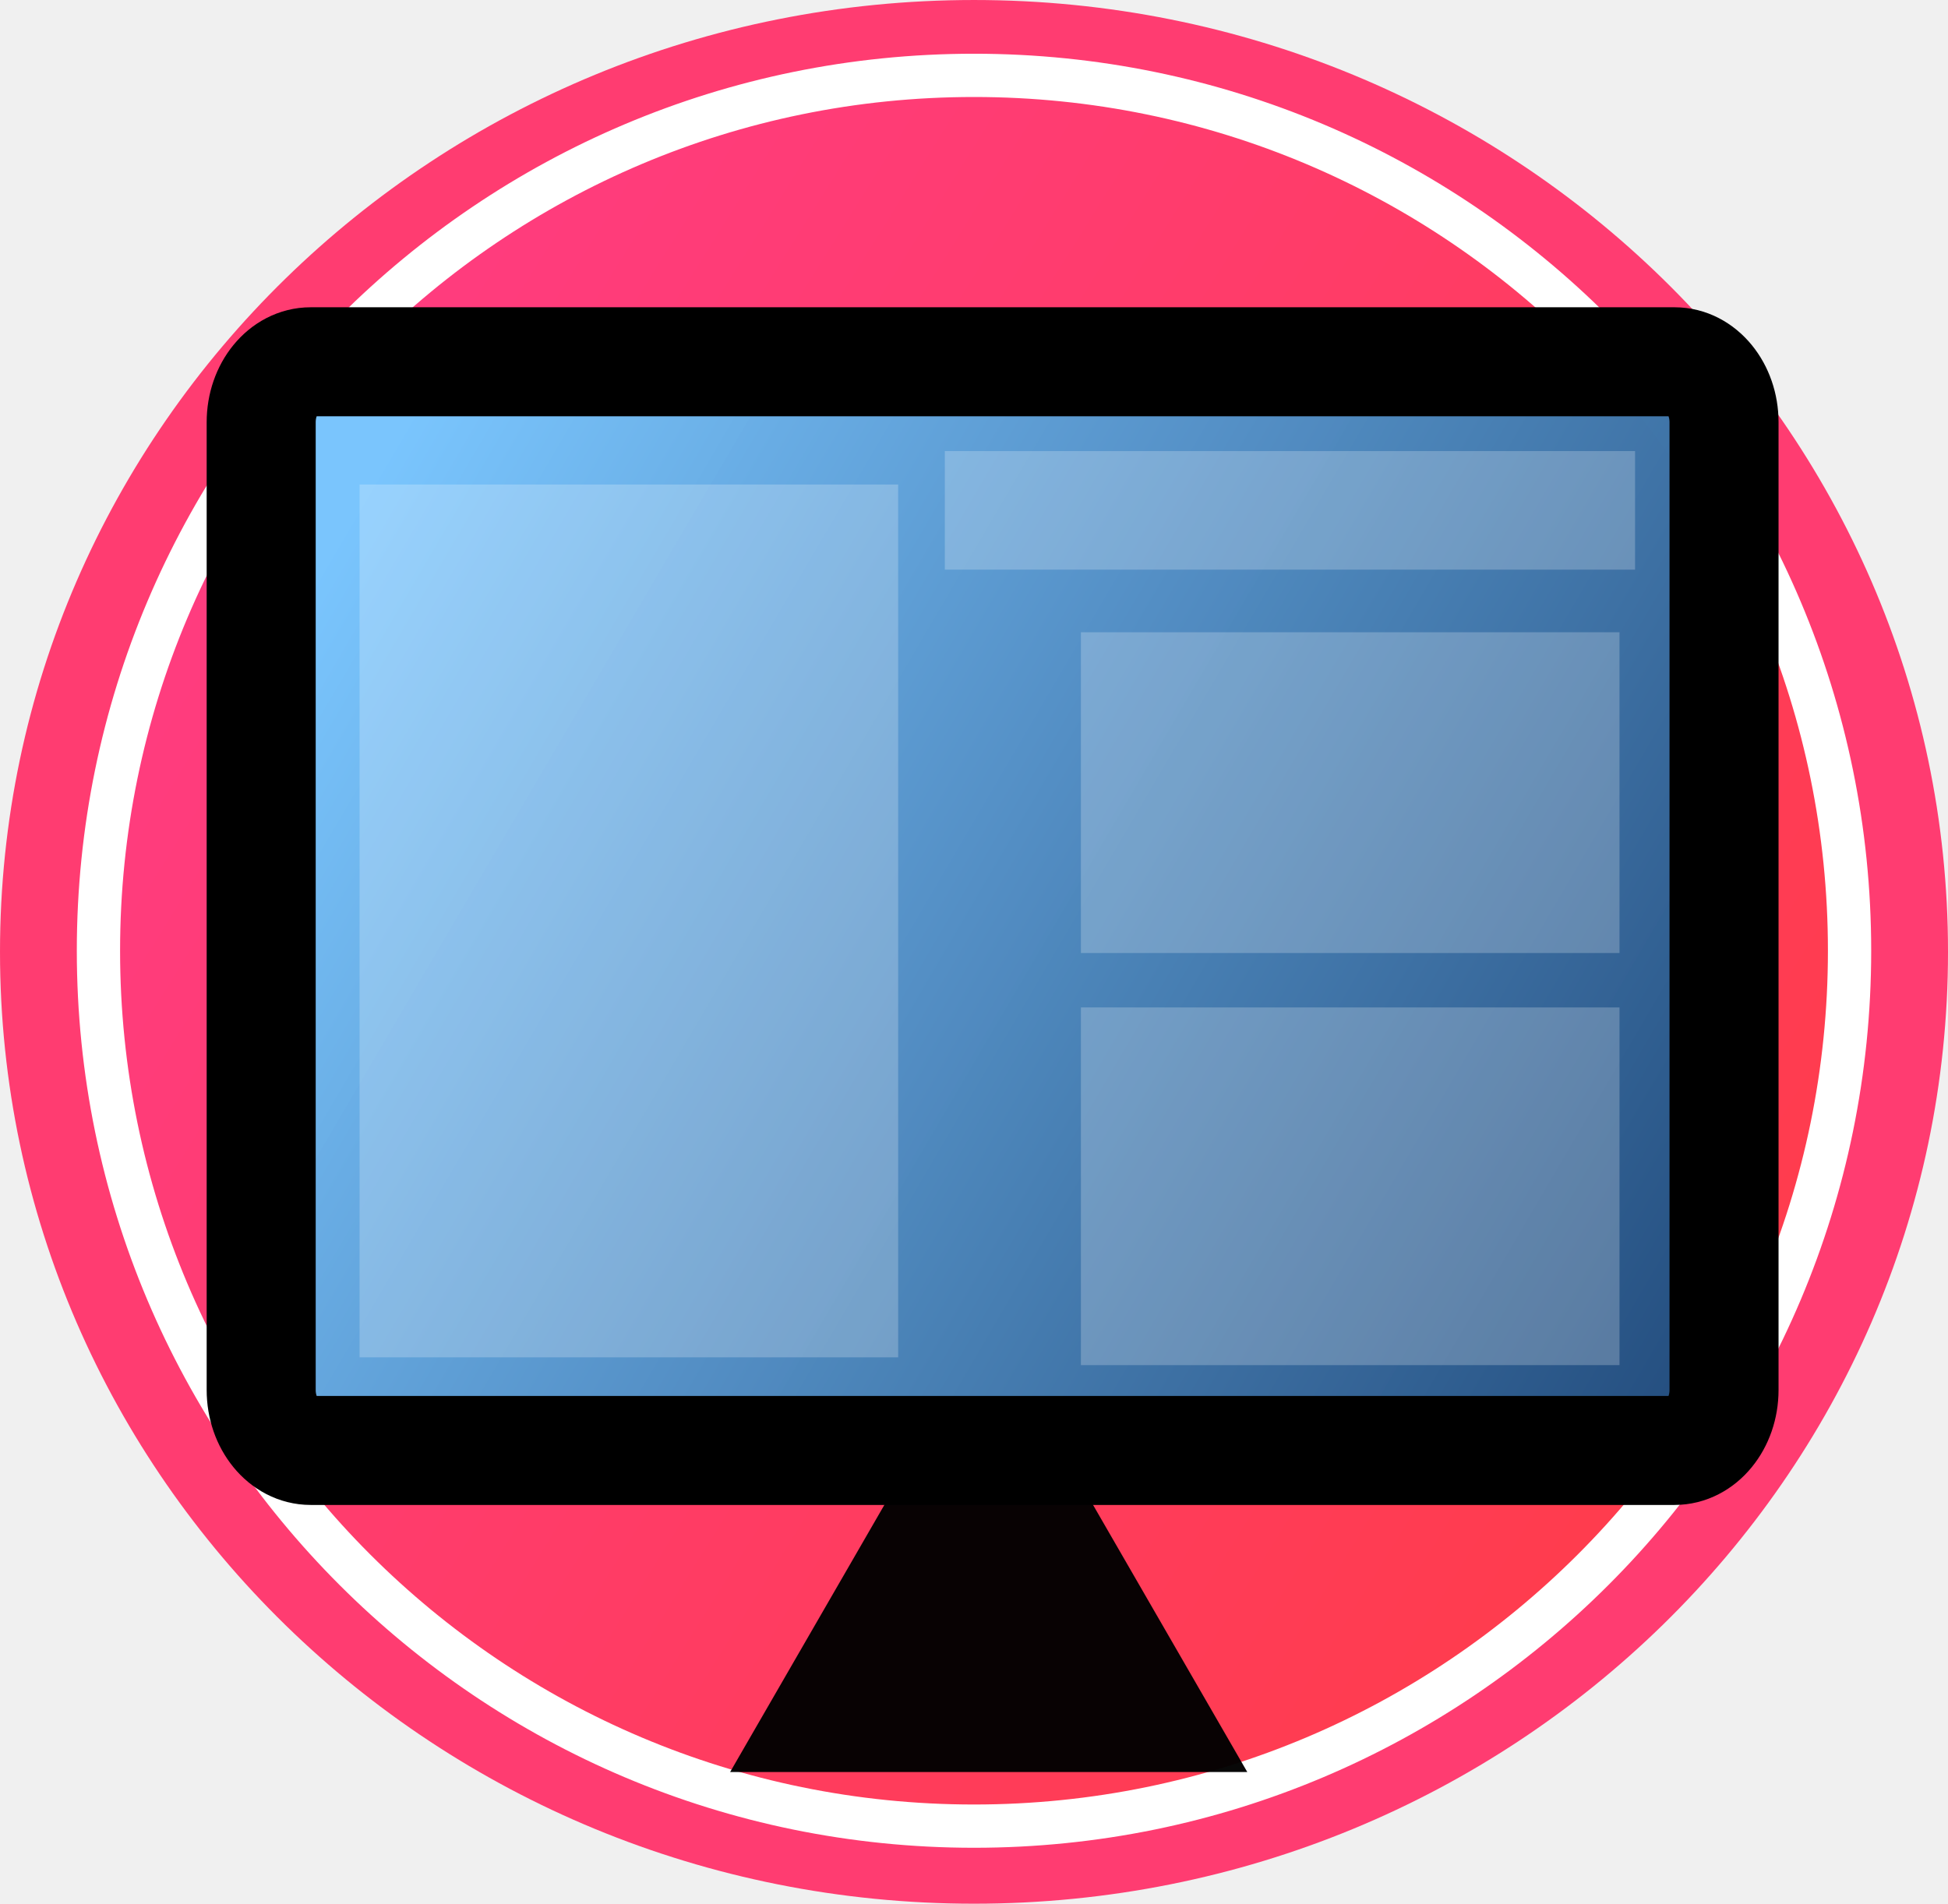
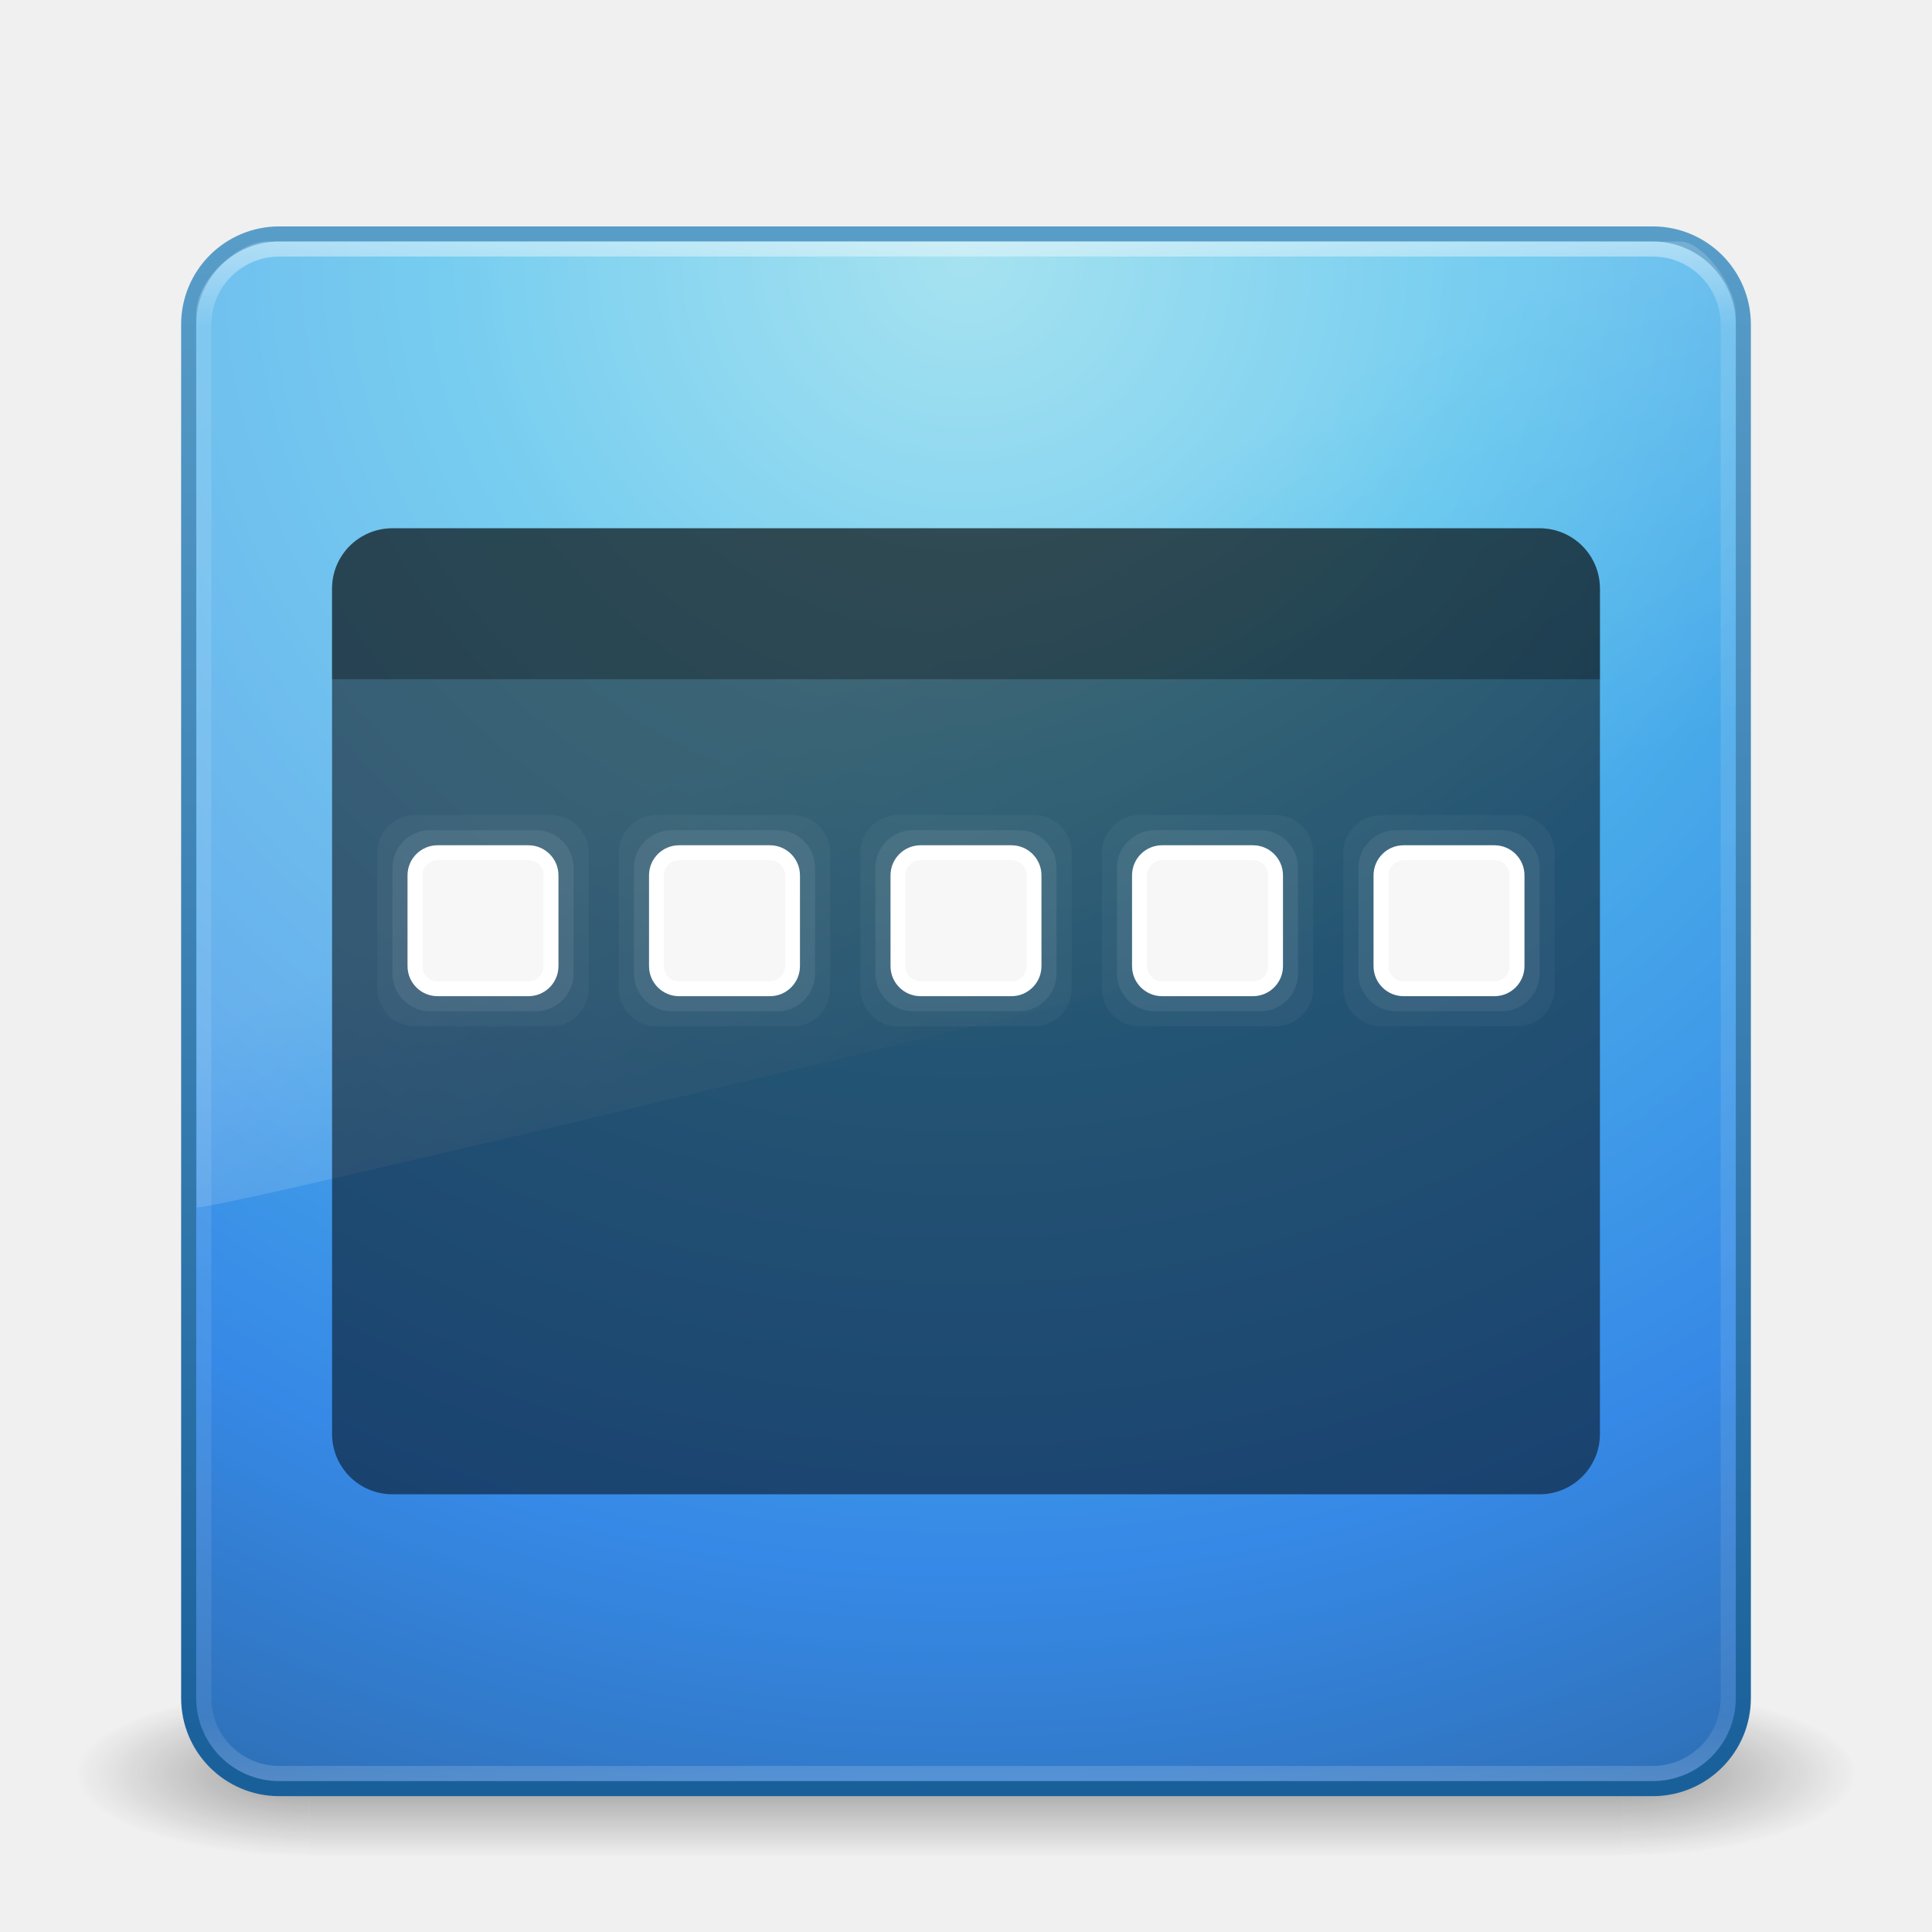
- <svg xmlns="http://www.w3.org/2000/svg" xmlns:xlink="http://www.w3.org/1999/xlink" width="134.062mm" height="131.039mm" viewBox="0 0 134.062 131.039" version="1.1" id="svg905">
-   <defs id="defs899">
-     <linearGradient xlink:href="#linearGradient841" id="linearGradient843" x1="49.356" y1="47.181" x2="115.993" y2="86.203" gradientUnits="userSpaceOnUse" gradientTransform="translate(-29.93638,4.136436)" />
-     <linearGradient id="linearGradient841">
-       <stop style="stop-color:#78c6ff;stop-opacity:0.988" offset="0" id="stop837" />
-       <stop style="stop-color:#254f80;stop-opacity:1" offset="1" id="stop839" />
+ <svg xmlns="http://www.w3.org/2000/svg" xmlns:xlink="http://www.w3.org/1999/xlink" width="128" height="128" id="svg4343" version="1.1">
+   <defs id="defs4345">
+     <linearGradient id="linearGradient3707-319-631-407-324">
+       <stop id="stop3760" style="stop-color:#185f9a;stop-opacity:1;" offset="0" />
+       <stop id="stop3762" style="stop-color:#599ec9;stop-opacity:1;" offset="1" />
    </linearGradient>
-     <linearGradient xlink:href="#linearGradient4586" id="linearGradient4590" gradientUnits="userSpaceOnUse" x1="14.863" y1="35.22" x2="94.233" y2="84.705" gradientTransform="matrix(1.260226,0,0,1.260226,28.56922,7.097859)" />
-     <linearGradient id="linearGradient4586">
-       <stop id="stop4582" offset="0" style="stop-color:#ff3c80;stop-opacity:1" />
-       <stop id="stop4584" offset="1" style="stop-color:#ff3c4e;stop-opacity:1" />
+     <linearGradient id="linearGradient3707-319-631-407-1-846-5-4-5-3">
+       <stop offset="0" style="stop-color:#365a7c;stop-opacity:1" id="stop3788-4-8-9-7" />
+       <stop offset="1" style="stop-color:#5ea1ca;stop-opacity:1;" id="stop3790-2-1-9-72" />
+     </linearGradient>
+     <linearGradient id="linearGradient3707-319-631-407-1-846-5-4-5-0-4">
+       <stop offset="0" style="stop-color:#365a7c;stop-opacity:1" id="stop3788-4-8-9-2-5" />
+       <stop offset="1" style="stop-color:#5ea1ca;stop-opacity:1;" id="stop3790-2-1-9-7-2" />
+     </linearGradient>
+     <linearGradient id="linearGradient3707-319-631-407-1-846-5-4-5-7">
+       <stop offset="0" style="stop-color:#365a7c;stop-opacity:1" id="stop3788-4-8-9-4" />
+       <stop offset="1" style="stop-color:#5ea1ca;stop-opacity:1;" id="stop3790-2-1-9-8" />
+     </linearGradient>
+     <linearGradient id="linearGradient3707-319-631-407-1-846-5-4-5-0-8">
+       <stop offset="0" style="stop-color:#365a7c;stop-opacity:1" id="stop3788-4-8-9-2-26" />
+       <stop offset="1" style="stop-color:#5ea1ca;stop-opacity:1;" id="stop3790-2-1-9-7-06" />
+     </linearGradient>
+     <linearGradient id="linearGradient3707-319-631-407-1-846-5-4-5-5">
+       <stop offset="0" style="stop-color:#365a7c;stop-opacity:1" id="stop3788-4-8-9-3" />
+       <stop offset="1" style="stop-color:#5ea1ca;stop-opacity:1;" id="stop3790-2-1-9-4" />
+     </linearGradient>
+     <linearGradient id="linearGradient3707-319-631-407-1-846-5-4-5-0-0">
+       <stop offset="0" style="stop-color:#365a7c;stop-opacity:1" id="stop3788-4-8-9-2-2" />
+       <stop offset="1" style="stop-color:#5ea1ca;stop-opacity:1;" id="stop3790-2-1-9-7-0" />
+     </linearGradient>
+     <linearGradient xlink:href="#linearGradient3707-319-631-407-1-846-5-4-5" id="linearGradient3253" gradientUnits="userSpaceOnUse" gradientTransform="matrix(-0.8000002,0,0,0.8000002,56.69036,20.80001)" x1="19.875" y1="38.245" x2="19.875" y2="-61.256" />
+     <linearGradient id="linearGradient3707-319-631-407-1-846-5-4-5">
+       <stop offset="0" style="stop-color:#365a7c;stop-opacity:1" id="stop3788-4-8-9" />
+       <stop offset="1" style="stop-color:#5ea1ca;stop-opacity:1;" id="stop3790-2-1-9" />
+     </linearGradient>
+     <linearGradient id="linearGradient3707-319-631-407-1-846-5-4-5-0">
+       <stop offset="0" style="stop-color:#365a7c;stop-opacity:1" id="stop3788-4-8-9-2" />
+       <stop offset="1" style="stop-color:#5ea1ca;stop-opacity:1;" id="stop3790-2-1-9-7" />
+     </linearGradient>
+     <linearGradient xlink:href="#linearGradient8265-821-176-38-919-66-249-7-7" id="linearGradient3165" gradientUnits="userSpaceOnUse" gradientTransform="matrix(2.21442,0,0,3.469956,10.75031,-67.82112)" x1="16.626" y1="15.298" x2="20.055" y2="24.628" />
+     <linearGradient id="linearGradient8265-821-176-38-919-66-249-7-7">
+       <stop offset="0" style="stop-color:#ffffff;stop-opacity:1" id="stop2687-1-9" />
+       <stop offset="1" style="stop-color:#ffffff;stop-opacity:0" id="stop2689-5-4" />
+     </linearGradient>
+     <linearGradient y2="43" x2="24" y1="5" x1="24" gradientTransform="matrix(2.72973,0,0,2.72973,-1.513511,-62.51349)" gradientUnits="userSpaceOnUse" id="linearGradient3128" xlink:href="#linearGradient3924" />
+     <linearGradient id="linearGradient3924">
+       <stop id="stop3926" style="stop-color:#ffffff;stop-opacity:1;" offset="0" />
+       <stop offset="0.063" style="stop-color:#ffffff;stop-opacity:0.235;" id="stop3928" />
+       <stop id="stop3930" style="stop-color:#ffffff;stop-opacity:0.157;" offset="0.951" />
+       <stop id="stop3932" style="stop-color:#ffffff;stop-opacity:0.392;" offset="1" />
+     </linearGradient>
+     <radialGradient xlink:href="#linearGradient2867-449-88-871-390-598-476-591-434-148-57-177" id="radialGradient3171" gradientUnits="userSpaceOnUse" gradientTransform="matrix(5.1311087e-8,6.172051,-6.529294,-1.1371274e-7,119.1713,-93.22525)" cx="7.496" cy="8.45" fx="7.496" fy="8.45" r="20" />
+     <linearGradient id="linearGradient2867-449-88-871-390-598-476-591-434-148-57-177">
+       <stop id="stop3750" style="stop-color:#90dbec;stop-opacity:1;" offset="0" />
+       <stop id="stop3752" style="stop-color:#55c1ec;stop-opacity:1;" offset="0.262" />
+       <stop id="stop3754" style="stop-color:#3689e6;stop-opacity:1;" offset="0.705" />
+       <stop id="stop3756" style="stop-color:#2b63a0;stop-opacity:1;" offset="1" />
+     </linearGradient>
+     <linearGradient xlink:href="#linearGradient3707-319-631-407-324" id="linearGradient3173" gradientUnits="userSpaceOnUse" gradientTransform="matrix(2.641026,0,0,2.641026,0.6153902,-60.38462)" x1="24" y1="44" x2="24" y2="3.899" />
+     <radialGradient cx="4.993" cy="43.5" r="2.5" fx="4.993" fy="43.5" id="radialGradient2455" xlink:href="#linearGradient3688-166-749" gradientUnits="userSpaceOnUse" gradientTransform="matrix(2.003784,0,0,1.4,27.98813,-17.4)" />
+     <linearGradient id="linearGradient3688-166-749">
+       <stop id="stop2883" style="stop-color:#181818;stop-opacity:1" offset="0" />
+       <stop id="stop2885" style="stop-color:#181818;stop-opacity:0" offset="1" />
+     </linearGradient>
+     <radialGradient cx="4.993" cy="43.5" r="2.5" fx="4.993" fy="43.5" id="radialGradient2457" xlink:href="#linearGradient3688-464-309" gradientUnits="userSpaceOnUse" gradientTransform="matrix(2.003784,0,0,1.4,-20.01187,-104.4)" />
+     <linearGradient id="linearGradient3688-464-309">
+       <stop id="stop2889" style="stop-color:#181818;stop-opacity:1" offset="0" />
+       <stop id="stop2891" style="stop-color:#181818;stop-opacity:0" offset="1" />
+     </linearGradient>
+     <linearGradient x1="25.058" y1="47.028" x2="25.058" y2="39.999" id="linearGradient2459" xlink:href="#linearGradient3702-501-757" gradientUnits="userSpaceOnUse" />
+     <linearGradient id="linearGradient3702-501-757">
+       <stop id="stop2895" style="stop-color:#181818;stop-opacity:0" offset="0" />
+       <stop id="stop2897" style="stop-color:#181818;stop-opacity:1" offset="0.5" />
+       <stop id="stop2899" style="stop-color:#181818;stop-opacity:0" offset="1" />
    </linearGradient>
  </defs>
-   <g id="layer1" transform="translate(-27.46281,-25.86162)">
-     <ellipse cy="91.381" cx="94.494" id="circle4653" style="opacity:1;fill:#ff3c71;fill-opacity:1;stroke:none;stroke-width:3.275;stroke-linecap:round;stroke-linejoin:round;stroke-miterlimit:4;stroke-dasharray:none;stroke-opacity:1" rx="67.031" ry="65.519" />
-     <circle r="60.256" cy="91.305" cx="94.494" id="circle4570" style="opacity:1;fill:url(#linearGradient4590);fill-opacity:1;stroke:#ffffff;stroke-width:2.978;stroke-linecap:round;stroke-linejoin:round;stroke-miterlimit:4;stroke-dasharray:none;stroke-opacity:1" />
-     <g id="g4552" transform="matrix(1.41606,0,0,1.41606,21.56707,-6.388148)">
-       <path id="path835" d="M 50.215,90.607 39.648,108.91 H 64.781 L 54.253,90.674 Z" style="fill:#000000;fill-opacity:0.965;stroke:none;stroke-width:0.265px;stroke-linecap:butt;stroke-linejoin:miter;stroke-opacity:1" />
-       <rect rx="2.405" ry="2.94" y="40.36" x="16.857" height="52.919" width="71.094" id="rect815" style="opacity:1;fill:url(#linearGradient843);fill-opacity:1;stroke:#000000;stroke-width:5.299;stroke-linecap:round;stroke-linejoin:round;stroke-miterlimit:4;stroke-dasharray:none;stroke-opacity:1" />
-       <rect ry="0" rx="0" y="46.326" x="21.639" height="42.428" width="26.175" id="rect4534" style="opacity:1;fill:#ffffff;fill-opacity:0.227;stroke:none;stroke-width:6.135;stroke-linecap:round;stroke-linejoin:round;stroke-miterlimit:4;stroke-dasharray:none;stroke-opacity:1" />
-       <rect style="opacity:1;fill:#ffffff;fill-opacity:0.227;stroke:none;stroke-width:3.927;stroke-linecap:round;stroke-linejoin:round;stroke-miterlimit:4;stroke-dasharray:none;stroke-opacity:1" id="rect4536" width="26.175" height="17.387" x="56.696" y="71.745" rx="0" ry="0" />
-       <rect ry="0" rx="0" y="44.701" x="50.082" height="5.764" width="33.545" id="rect4538" style="opacity:1;fill:#ffffff;fill-opacity:0.227;stroke:none;stroke-width:2.56;stroke-linecap:round;stroke-linejoin:round;stroke-miterlimit:4;stroke-dasharray:none;stroke-opacity:1" />
-       <rect ry="0" rx="0" y="53.508" x="56.696" height="15.592" width="26.175" id="rect4540" style="opacity:1;fill:#ffffff;fill-opacity:0.227;stroke:none;stroke-width:3.719;stroke-linecap:round;stroke-linejoin:round;stroke-miterlimit:4;stroke-dasharray:none;stroke-opacity:1" />
+   <g id="layer1" transform="translate(0,64)">
+     <g transform="matrix(2.949999,0,0,1.222223,-6.800001,1.555537)" id="g2036" style="display:inline">
+       <g transform="matrix(1.052632,0,0,1.285713,-1.263158,-13.42854)" id="g3712" style="opacity:0.4">
+         <rect width="5" height="7" x="38" y="40" id="rect2801" style="fill:url(#radialGradient2455);fill-opacity:1;stroke:none" />
+         <rect width="5" height="7" x="-10" y="-47" transform="scale(-1)" id="rect3696" style="fill:url(#radialGradient2457);fill-opacity:1;stroke:none" />
+         <rect width="28" height="7" x="10" y="40" id="rect3700" style="fill:url(#linearGradient2459);fill-opacity:1;stroke:none" />
+       </g>
    </g>
+     <rect style="color:#000000;display:inline;overflow:visible;visibility:visible;fill:url(#radialGradient3171);fill-opacity:1;fill-rule:nonzero;stroke:url(#linearGradient3173);stroke-width:1;stroke-linecap:round;stroke-linejoin:round;stroke-miterlimit:4;stroke-dasharray:none;stroke-dashoffset:0;stroke-opacity:1;marker:none;enable-background:accumulate" id="rect5505-21" y="-48.5" x="12.5" ry="6" rx="6" height="103" width="103" />
+     <rect style="opacity:0.5;fill:none;stroke:url(#linearGradient3128);stroke-width:1;stroke-linecap:round;stroke-linejoin:round;stroke-miterlimit:4;stroke-dasharray:none;stroke-dashoffset:0;stroke-opacity:1" id="rect6741-7" y="-47.5" x="13.5" ry="5" rx="5" height="101" width="101" />
+     <path style="opacity:0.2;fill:url(#linearGradient3165);fill-opacity:1;fill-rule:evenodd;stroke:none" id="path3333" d="M 17.681,-48 C 15.858,-48 13,-45.567 13,-43.2 L 13.034,16 C 15.968,15.936 112.773,-7.592 115,-8.723 V -43.2 c 0,-1.809 -2.133,-4.8 -3.712,-4.8 z" />
+     <rect style="fill:#000000;fill-opacity:0.51;stroke:none;stroke-width:1;stroke-linecap:square;stroke-linejoin:miter;stroke-miterlimit:4;stroke-dasharray:none;stroke-opacity:0.328" id="rect888" width="84" height="64" x="22" y="-29" rx="4" ry="4" />
+     <rect style="opacity:1;vector-effect:none;fill:#ffffff;fill-opacity:0.039;stroke:none;stroke-width:0.985;stroke-linecap:butt;stroke-linejoin:miter;stroke-miterlimit:4;stroke-dasharray:none;stroke-dashoffset:0;stroke-opacity:1;marker:none" id="rect5580-8-5-2-1-4-92-9-8-8" width="14" height="14" x="25" y="-10" rx="2.5" ry="2.5" />
+     <rect style="opacity:1;vector-effect:none;fill:#ffffff;fill-opacity:0.078;stroke:none;stroke-width:0.985;stroke-linecap:butt;stroke-linejoin:miter;stroke-miterlimit:4;stroke-dasharray:none;stroke-dashoffset:0;stroke-opacity:1;marker:none" id="rect5580-8-5-2-1-4-92-9-8" width="12" height="12" x="26" y="-9" ry="2.5" rx="2.5" />
+     <rect style="opacity:1;vector-effect:none;fill:#f7f7f7;fill-opacity:1;stroke:#ffffff;stroke-width:0.985;stroke-linecap:butt;stroke-linejoin:miter;stroke-miterlimit:4;stroke-dasharray:none;stroke-dashoffset:0;stroke-opacity:1;marker:none" id="rect5580-8-5-2-1" width="9.015" height="9.015" x="27.492" y="-7.507" rx="1.5" ry="1.5" />
+     <rect style="opacity:1;vector-effect:none;fill:#ffffff;fill-opacity:0.039;stroke:none;stroke-width:0.985;stroke-linecap:butt;stroke-linejoin:miter;stroke-miterlimit:4;stroke-dasharray:none;stroke-dashoffset:0;stroke-opacity:1;marker:none" id="rect5580-8-5-2-1-4-92-9-8-8-5-0" width="14" height="14" x="57" y="-10" rx="2.5" ry="2.5" />
+     <rect style="opacity:1;vector-effect:none;fill:#ffffff;fill-opacity:0.078;stroke:none;stroke-width:0.985;stroke-linecap:butt;stroke-linejoin:miter;stroke-miterlimit:4;stroke-dasharray:none;stroke-dashoffset:0;stroke-opacity:1;marker:none" id="rect5580-8-5-2-1-4-92-9-8-3" width="12" height="12" x="58" y="-9" rx="2.5" ry="2.5" />
+     <rect style="opacity:1;vector-effect:none;fill:#f7f7f7;fill-opacity:1;stroke:#ffffff;stroke-width:0.985;stroke-linecap:butt;stroke-linejoin:miter;stroke-miterlimit:4;stroke-dasharray:none;stroke-dashoffset:0;stroke-opacity:1;marker:none" id="rect5580-8-5-2-1-9" width="9.015" height="9.015" x="59.492" y="-7.507" rx="1.5" ry="1.5" />
+     <rect style="opacity:1;vector-effect:none;fill:#ffffff;fill-opacity:0.039;stroke:none;stroke-width:0.985;stroke-linecap:butt;stroke-linejoin:miter;stroke-miterlimit:4;stroke-dasharray:none;stroke-dashoffset:0;stroke-opacity:1;marker:none" id="rect5580-8-5-2-1-4-92-9-8-8-5" width="14" height="14" x="41" y="-10" rx="2.5" ry="2.5" />
+     <rect style="opacity:1;vector-effect:none;fill:#ffffff;fill-opacity:0.078;stroke:none;stroke-width:0.985;stroke-linecap:butt;stroke-linejoin:miter;stroke-miterlimit:4;stroke-dasharray:none;stroke-dashoffset:0;stroke-opacity:1;marker:none" id="rect5580-8-5-2-1-4-92-9-8-0" width="12" height="12" x="42" y="-9" rx="2.5" ry="2.5" />
+     <rect style="opacity:1;vector-effect:none;fill:#f7f7f7;fill-opacity:1;stroke:#ffffff;stroke-width:0.985;stroke-linecap:butt;stroke-linejoin:miter;stroke-miterlimit:4;stroke-dasharray:none;stroke-dashoffset:0;stroke-opacity:1;marker:none" id="rect5580-8-5-2-1-6" width="9.015" height="9.015" x="43.492" y="-7.507" rx="1.5" ry="1.5" />
+     <rect style="opacity:1;vector-effect:none;fill:#ffffff;fill-opacity:0.039;stroke:none;stroke-width:0.985;stroke-linecap:butt;stroke-linejoin:miter;stroke-miterlimit:4;stroke-dasharray:none;stroke-dashoffset:0;stroke-opacity:1;marker:none" id="rect5580-8-5-2-1-4-92-9-8-8-5-4" width="14" height="14" x="73" y="-10" rx="2.5" ry="2.5" />
+     <rect style="opacity:1;vector-effect:none;fill:#ffffff;fill-opacity:0.078;stroke:none;stroke-width:0.985;stroke-linecap:butt;stroke-linejoin:miter;stroke-miterlimit:4;stroke-dasharray:none;stroke-dashoffset:0;stroke-opacity:1;marker:none" id="rect5580-8-5-2-1-4-92-9-8-0-7" width="12" height="12" x="74" y="-9" rx="2.5" ry="2.5" />
+     <rect style="opacity:1;vector-effect:none;fill:#f7f7f7;fill-opacity:1;stroke:#ffffff;stroke-width:0.985;stroke-linecap:butt;stroke-linejoin:miter;stroke-miterlimit:4;stroke-dasharray:none;stroke-dashoffset:0;stroke-opacity:1;marker:none" id="rect5580-8-5-2-1-6-0" width="9.015" height="9.015" x="75.493" y="-7.507" rx="1.5" ry="1.5" />
+     <rect style="opacity:1;vector-effect:none;fill:#ffffff;fill-opacity:0.039;stroke:none;stroke-width:0.985;stroke-linecap:butt;stroke-linejoin:miter;stroke-miterlimit:4;stroke-dasharray:none;stroke-dashoffset:0;stroke-opacity:1;marker:none" id="rect5580-8-5-2-1-4-92-9-8-8-5-46" width="14" height="14" x="89" y="-10" rx="2.5" ry="2.5" />
+     <rect style="opacity:1;vector-effect:none;fill:#ffffff;fill-opacity:0.067;stroke:none;stroke-width:0.985;stroke-linecap:butt;stroke-linejoin:miter;stroke-miterlimit:4;stroke-dasharray:none;stroke-dashoffset:0;stroke-opacity:1;marker:none" id="rect5580-8-5-2-1-4-92-9-8-0-7-7" width="12" height="12" x="90" y="-9" rx="2.5" ry="2.5" />
+     <rect style="opacity:1;vector-effect:none;fill:#f7f7f7;fill-opacity:1;stroke:#ffffff;stroke-width:0.985;stroke-linecap:butt;stroke-linejoin:miter;stroke-miterlimit:4;stroke-dasharray:none;stroke-dashoffset:0;stroke-opacity:1;marker:none" id="rect5580-8-5-2-1-6-0-4" width="9.015" height="9.015" x="91.493" y="-7.507" rx="1.5" ry="1.5" />
+     <path style="fill:#000000;fill-opacity:0.294;stroke:none;stroke-width:1;stroke-linecap:square;stroke-linejoin:miter;stroke-miterlimit:4;stroke-dasharray:none;stroke-opacity:0.328" d="M 26,-29 H 102 c 2.216,0 4,1.784 4,4 V -19 H 22 l -2e-6,-6 c -1e-6,-2.216 1.784,-4 4,-4 z" id="rect888-7" />
  </g>
</svg>
